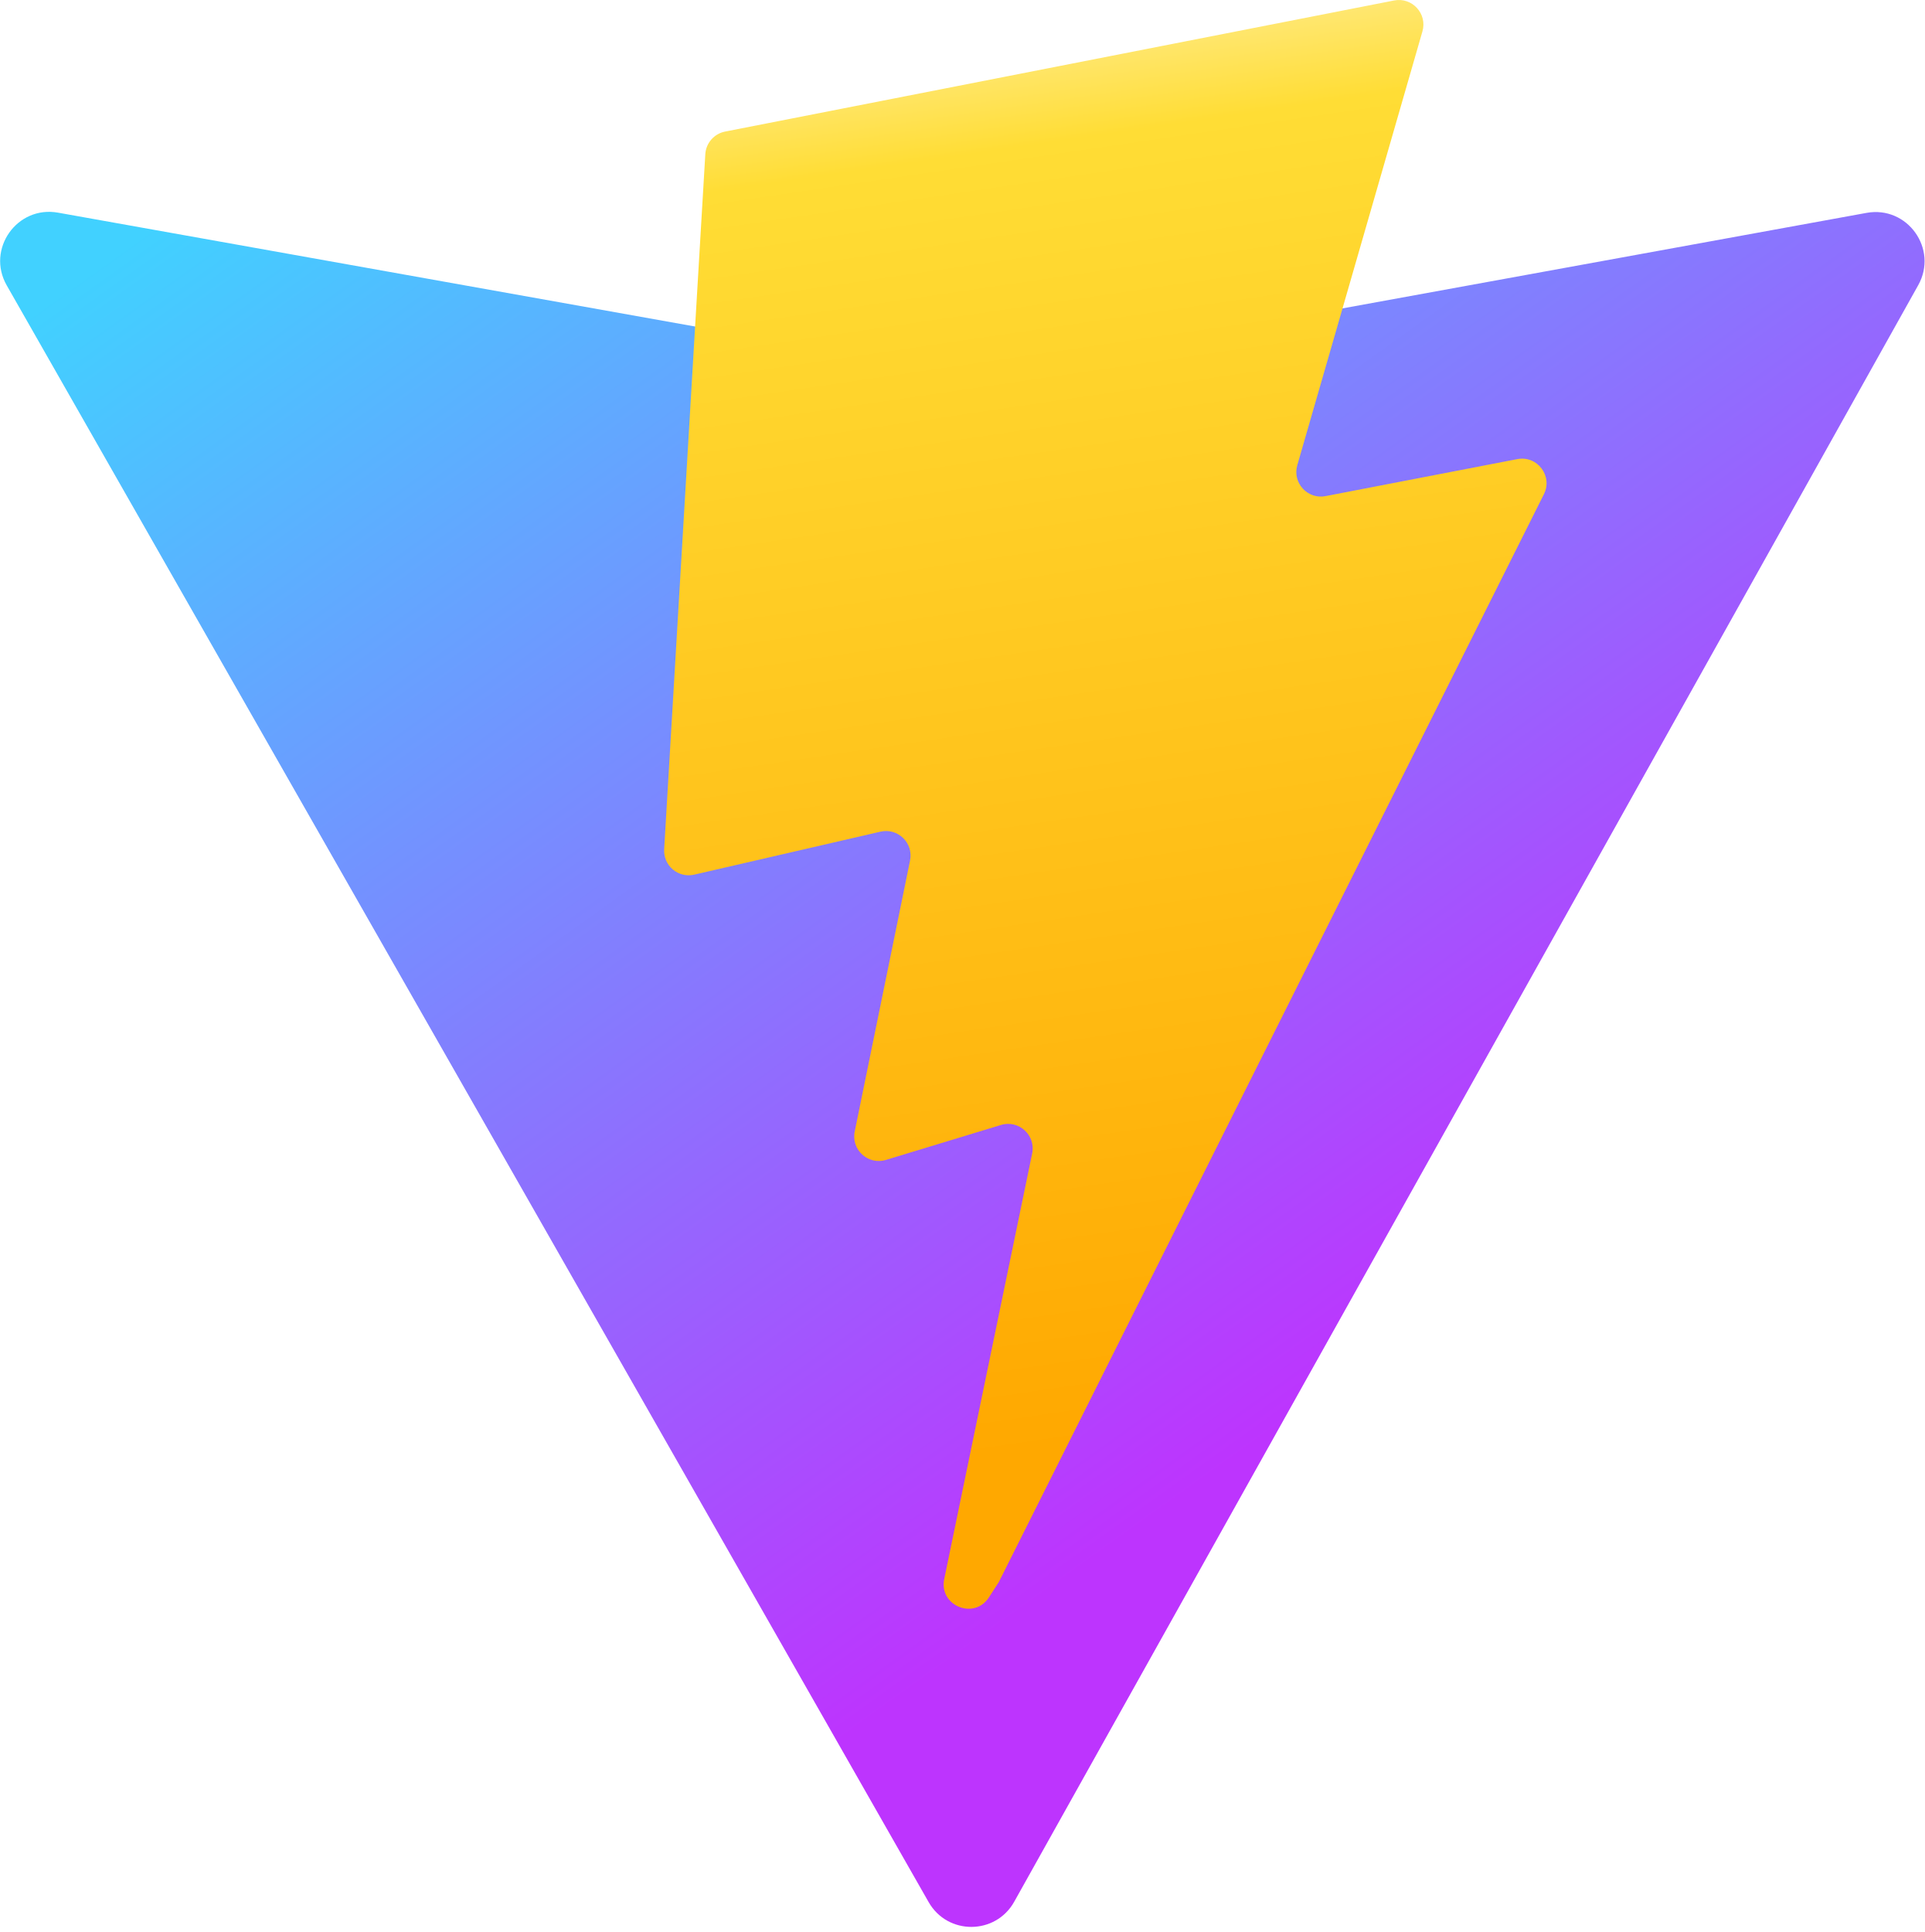
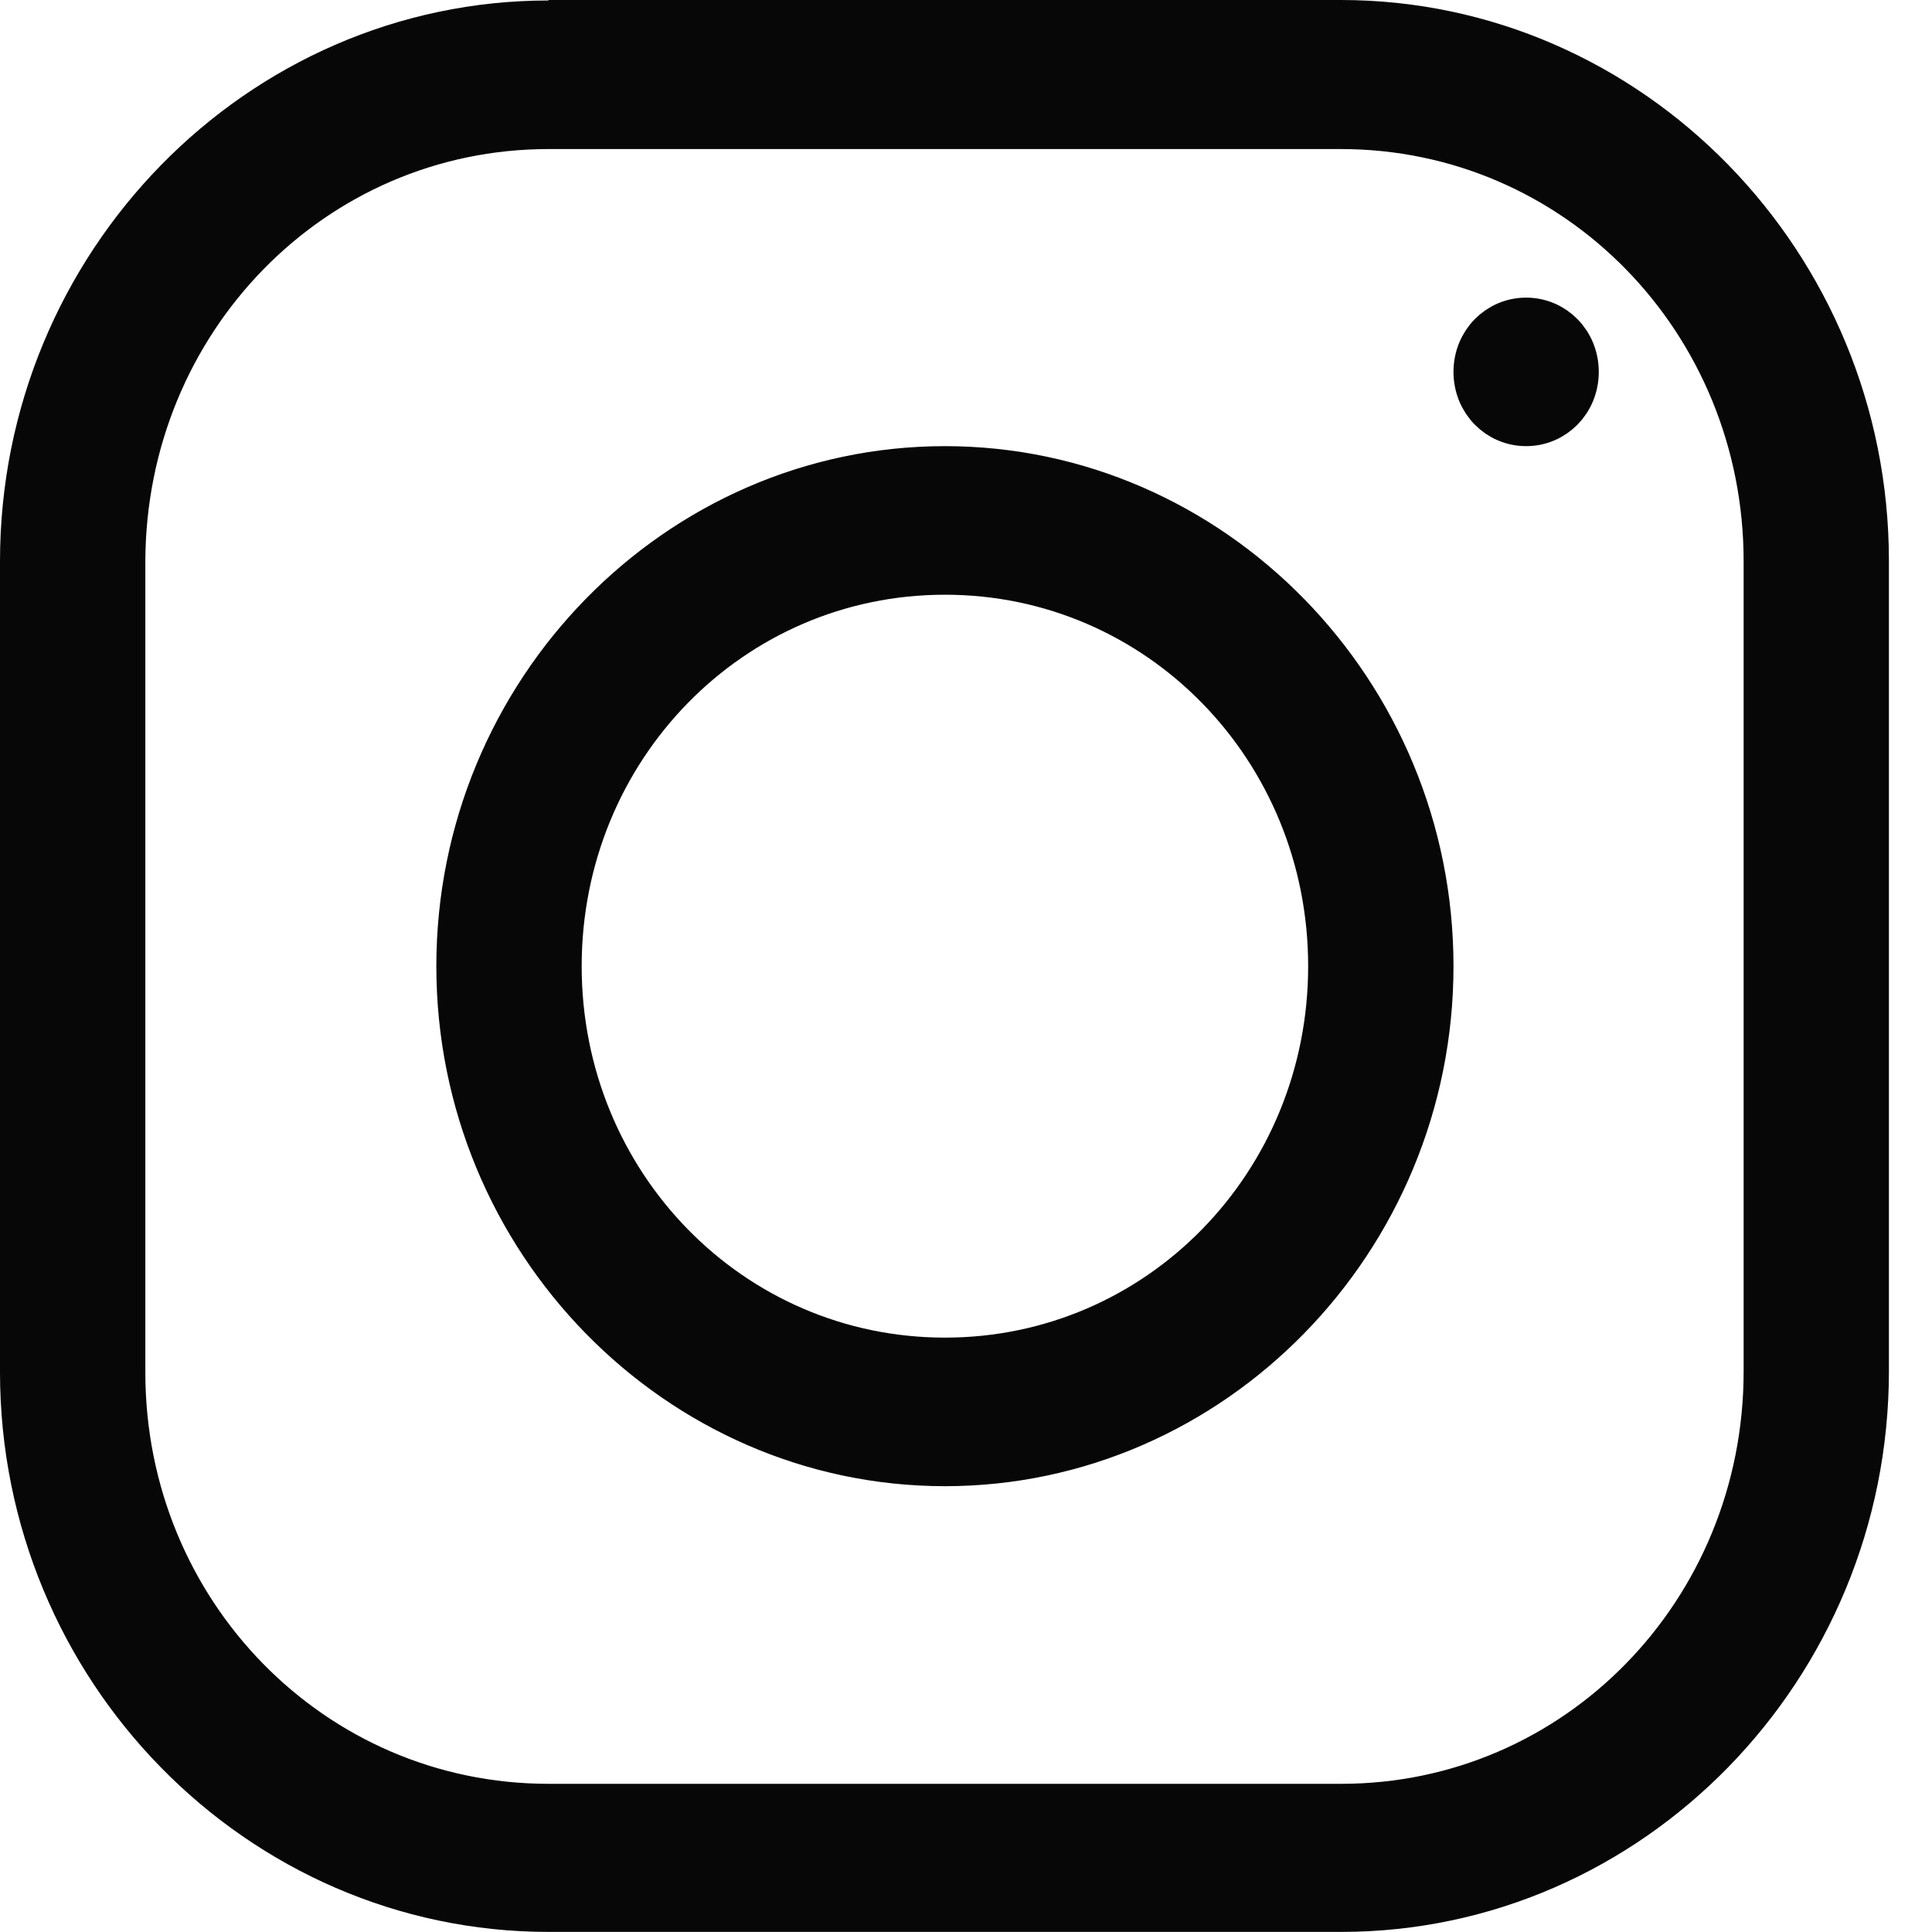
- <svg xmlns="http://www.w3.org/2000/svg" aria-hidden="true" role="img" class="iconify iconify--logos" width="31.88" height="32" preserveAspectRatio="xMidYMid meet" viewBox="0 0 256 257">
-   <defs>
-     <linearGradient id="IconifyId1813088fe1fbc01fb466" x1="-.828%" x2="57.636%" y1="7.652%" y2="78.411%">
-       <stop offset="0%" stop-color="#41D1FF" />
-       <stop offset="100%" stop-color="#BD34FE" />
-     </linearGradient>
-     <linearGradient id="IconifyId1813088fe1fbc01fb467" x1="43.376%" x2="50.316%" y1="2.242%" y2="89.03%">
-       <stop offset="0%" stop-color="#FFEA83" />
-       <stop offset="8.333%" stop-color="#FFDD35" />
-       <stop offset="100%" stop-color="#FFA800" />
-     </linearGradient>
-   </defs>
-   <path fill="url(#IconifyId1813088fe1fbc01fb466)" d="M255.153 37.938L134.897 252.976c-2.483 4.44-8.862 4.466-11.382.048L.875 37.958c-2.746-4.814 1.371-10.646 6.827-9.67l120.385 21.517a6.537 6.537 0 0 0 2.322-.004l117.867-21.483c5.438-.991 9.574 4.796 6.877 9.62Z" />
-   <path fill="url(#IconifyId1813088fe1fbc01fb467)" d="M185.432.063L96.44 17.501a3.268 3.268 0 0 0-2.634 3.014l-5.474 92.456a3.268 3.268 0 0 0 3.997 3.378l24.777-5.718c2.318-.535 4.413 1.507 3.936 3.838l-7.361 36.047c-.495 2.426 1.782 4.5 4.151 3.78l15.304-4.649c2.372-.72 4.652 1.36 4.15 3.788l-11.698 56.621c-.732 3.542 3.979 5.473 5.943 2.437l1.313-2.028l72.516-144.72c1.215-2.423-.88-5.186-3.54-4.672l-25.505 4.922c-2.396.462-4.435-1.77-3.759-4.114l16.646-57.705c.677-2.35-1.37-4.583-3.769-4.113Z" />
+ <svg xmlns="http://www.w3.org/2000/svg" width="40" height="40" viewBox="0 0 40 40" fill="none">
+   <path d="M27.761 0.5C33.725 0.5 38.608 5.485 38.608 11.612V28.386C38.608 34.513 33.725 39.498 27.77 39.498H11.356C5.391 39.498 0.5 34.522 0.5 28.405V11.622C0.5 5.495 5.391 0.51 11.356 0.51H11.856V0.5H27.761ZM11.356 2.586C6.444 2.586 2.519 6.618 2.509 11.63V28.415C2.509 33.401 6.436 37.432 11.356 37.432H27.77C32.674 37.432 36.6 33.399 36.6 28.395V11.622C36.6 6.618 32.673 2.586 27.761 2.586H11.356ZM19.564 9.737C25.068 9.737 29.593 14.348 29.593 20.004C29.593 25.66 25.068 30.27 19.564 30.27C14.059 30.27 9.534 25.66 9.534 20.004C9.534 14.348 14.059 9.737 19.564 9.737ZM19.564 11.813C15.103 11.813 11.543 15.47 11.543 20.004C11.543 24.537 15.103 28.194 19.564 28.194C24.024 28.194 27.584 24.538 27.584 20.004C27.584 15.47 24.024 11.813 19.564 11.813ZM31.597 6.662C32.147 6.662 32.6 7.11 32.601 7.699C32.601 8.289 32.147 8.737 31.597 8.737C31.047 8.737 30.593 8.289 30.593 7.699C30.593 7.11 31.047 6.662 31.597 6.662Z" fill="#070707" stroke="#070707" />
</svg>
